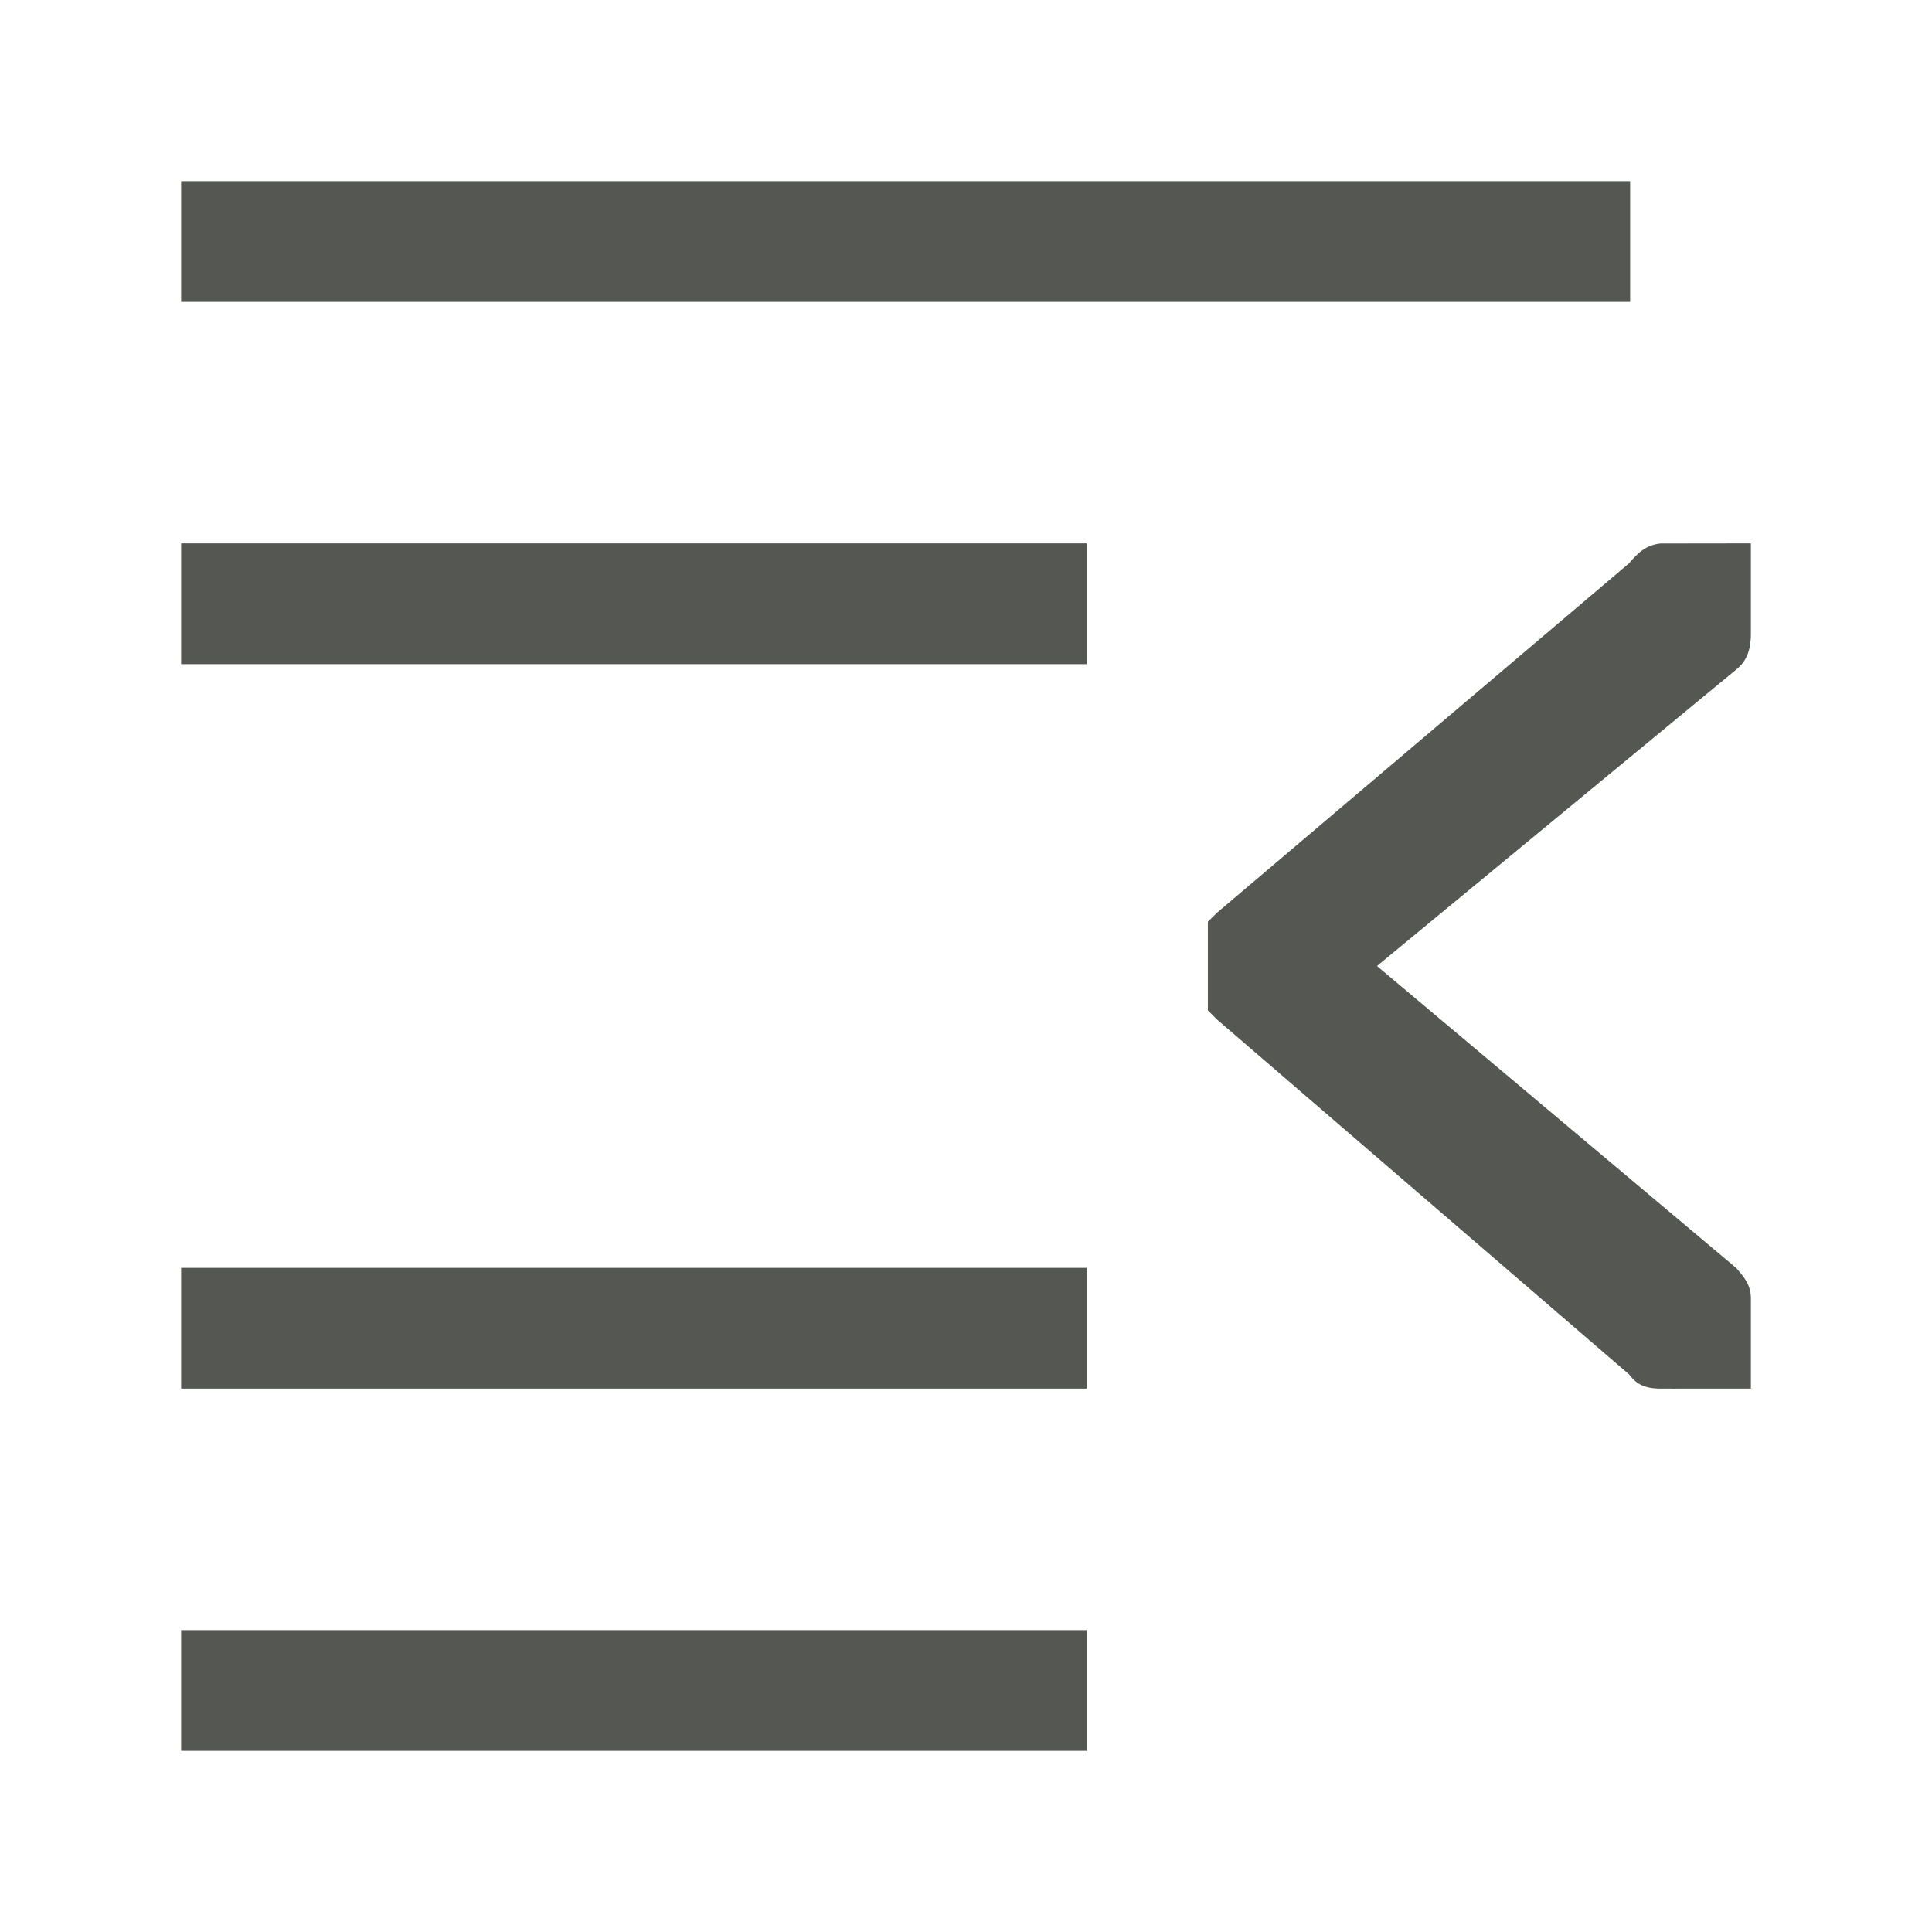
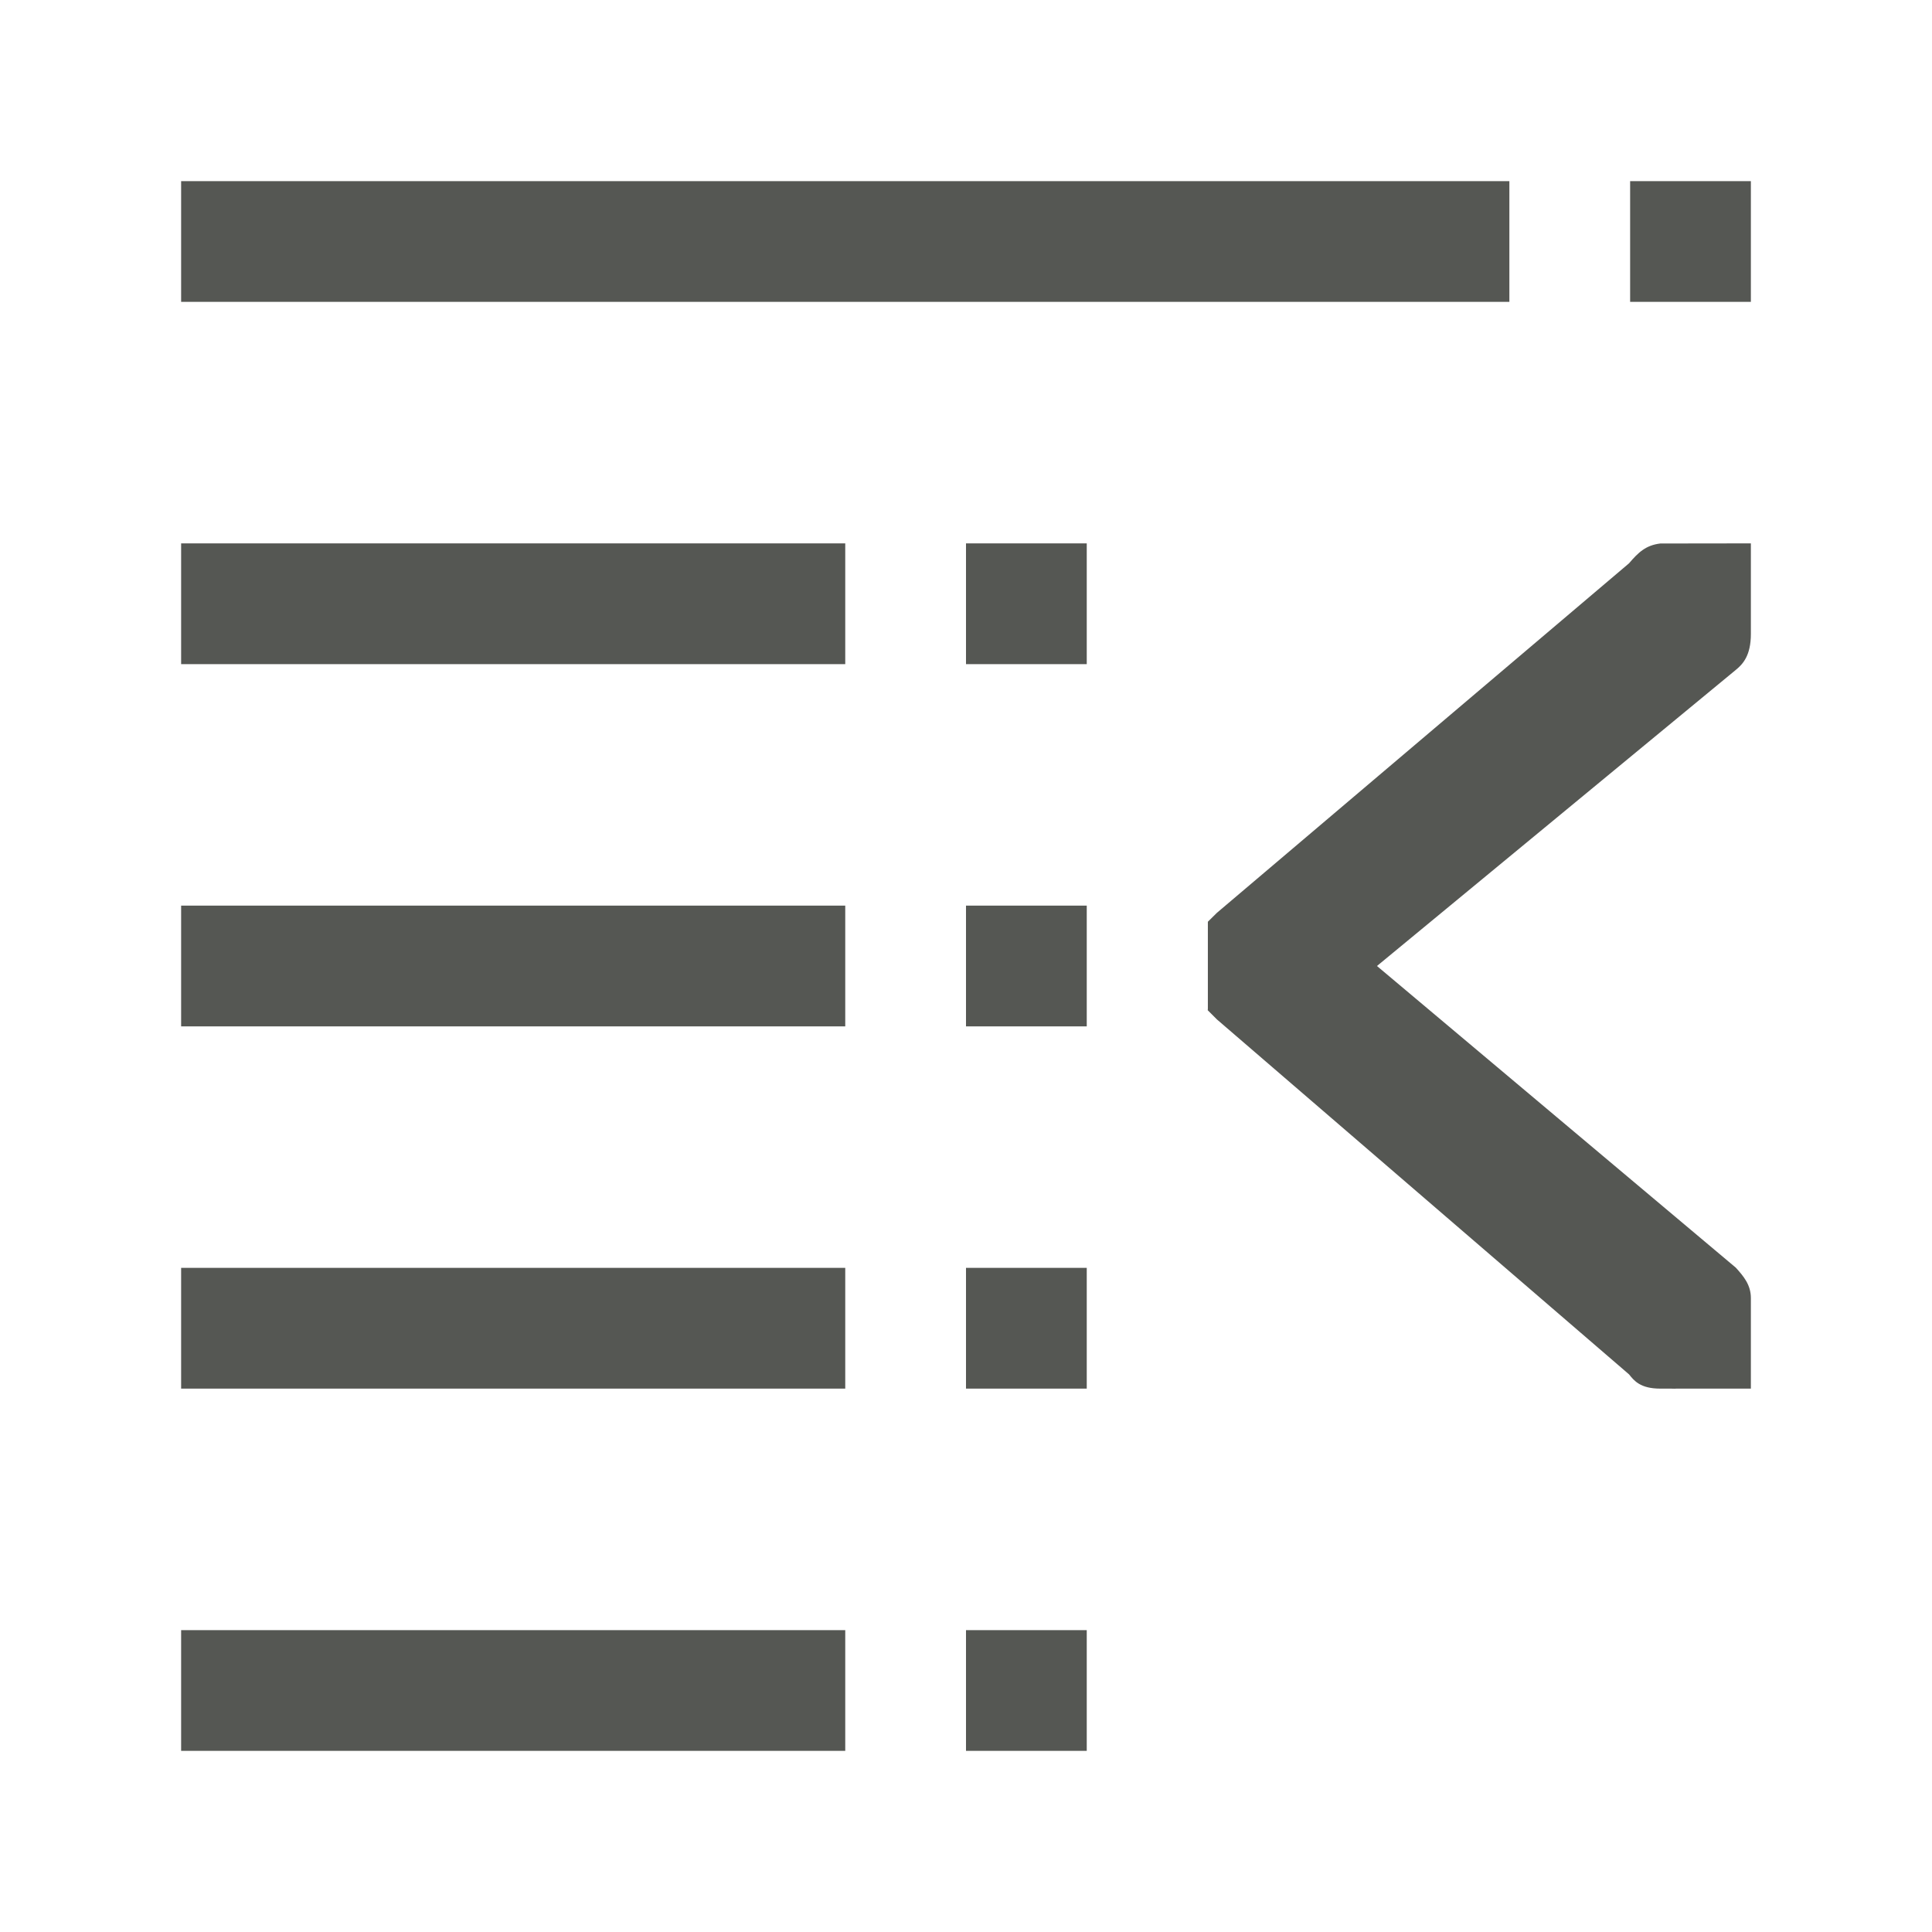
<svg xmlns="http://www.w3.org/2000/svg" height="32" viewBox="0 0 32 32" width="32">
-   <path d="m27 3v2h-24v-2zm2 6v1.5c0 .357-.132.5-.25.596l-5.943 4.904 5.943 4.996c.132.145.25.288.25.504v1.5h-1.238c-.03.004-.058-.002-.088 0h-.174c-.331 0-.434-.131-.518-.236l-6.826-5.879-.152-.152c0-.01.002-.018.002-.027v-1.439l.15-.148 6.826-5.789c.156-.183.279-.299.518-.328zm-11 0v2h-15v-2zm0 12v2h-15v-2zm0 6v2h-15v-2z" fill="#555753" stroke-width="1.333" />
+   <path d="m29 3v2h-2v-2zm-4 0v2h-22v-2zm4 6v1.5c0 .357-.132.5-.25.596l-5.943 4.904 5.943 4.996c.132.145.25.288.25.504v1.5h-1.238c-.03.004-.058-.002-.088 0h-.174c-.331 0-.434-.131-.518-.236l-6.826-5.879-.152-.152c0-.01.002-.018.002-.027v-1.439l.15-.148 6.826-5.789c.156-.183.279-.299.518-.328zm-11 0v2h-2v-2zm-4 0v2h-11v-2zm4 6v2h-2v-2zm-4 0v2h-11v-2zm4 6v2h-2v-2zm-4 0v2h-11v-2zm4 6v2h-2v-2zm-4 0v2h-11v-2z" fill="#555753" stroke-width="1.333" />
</svg>
